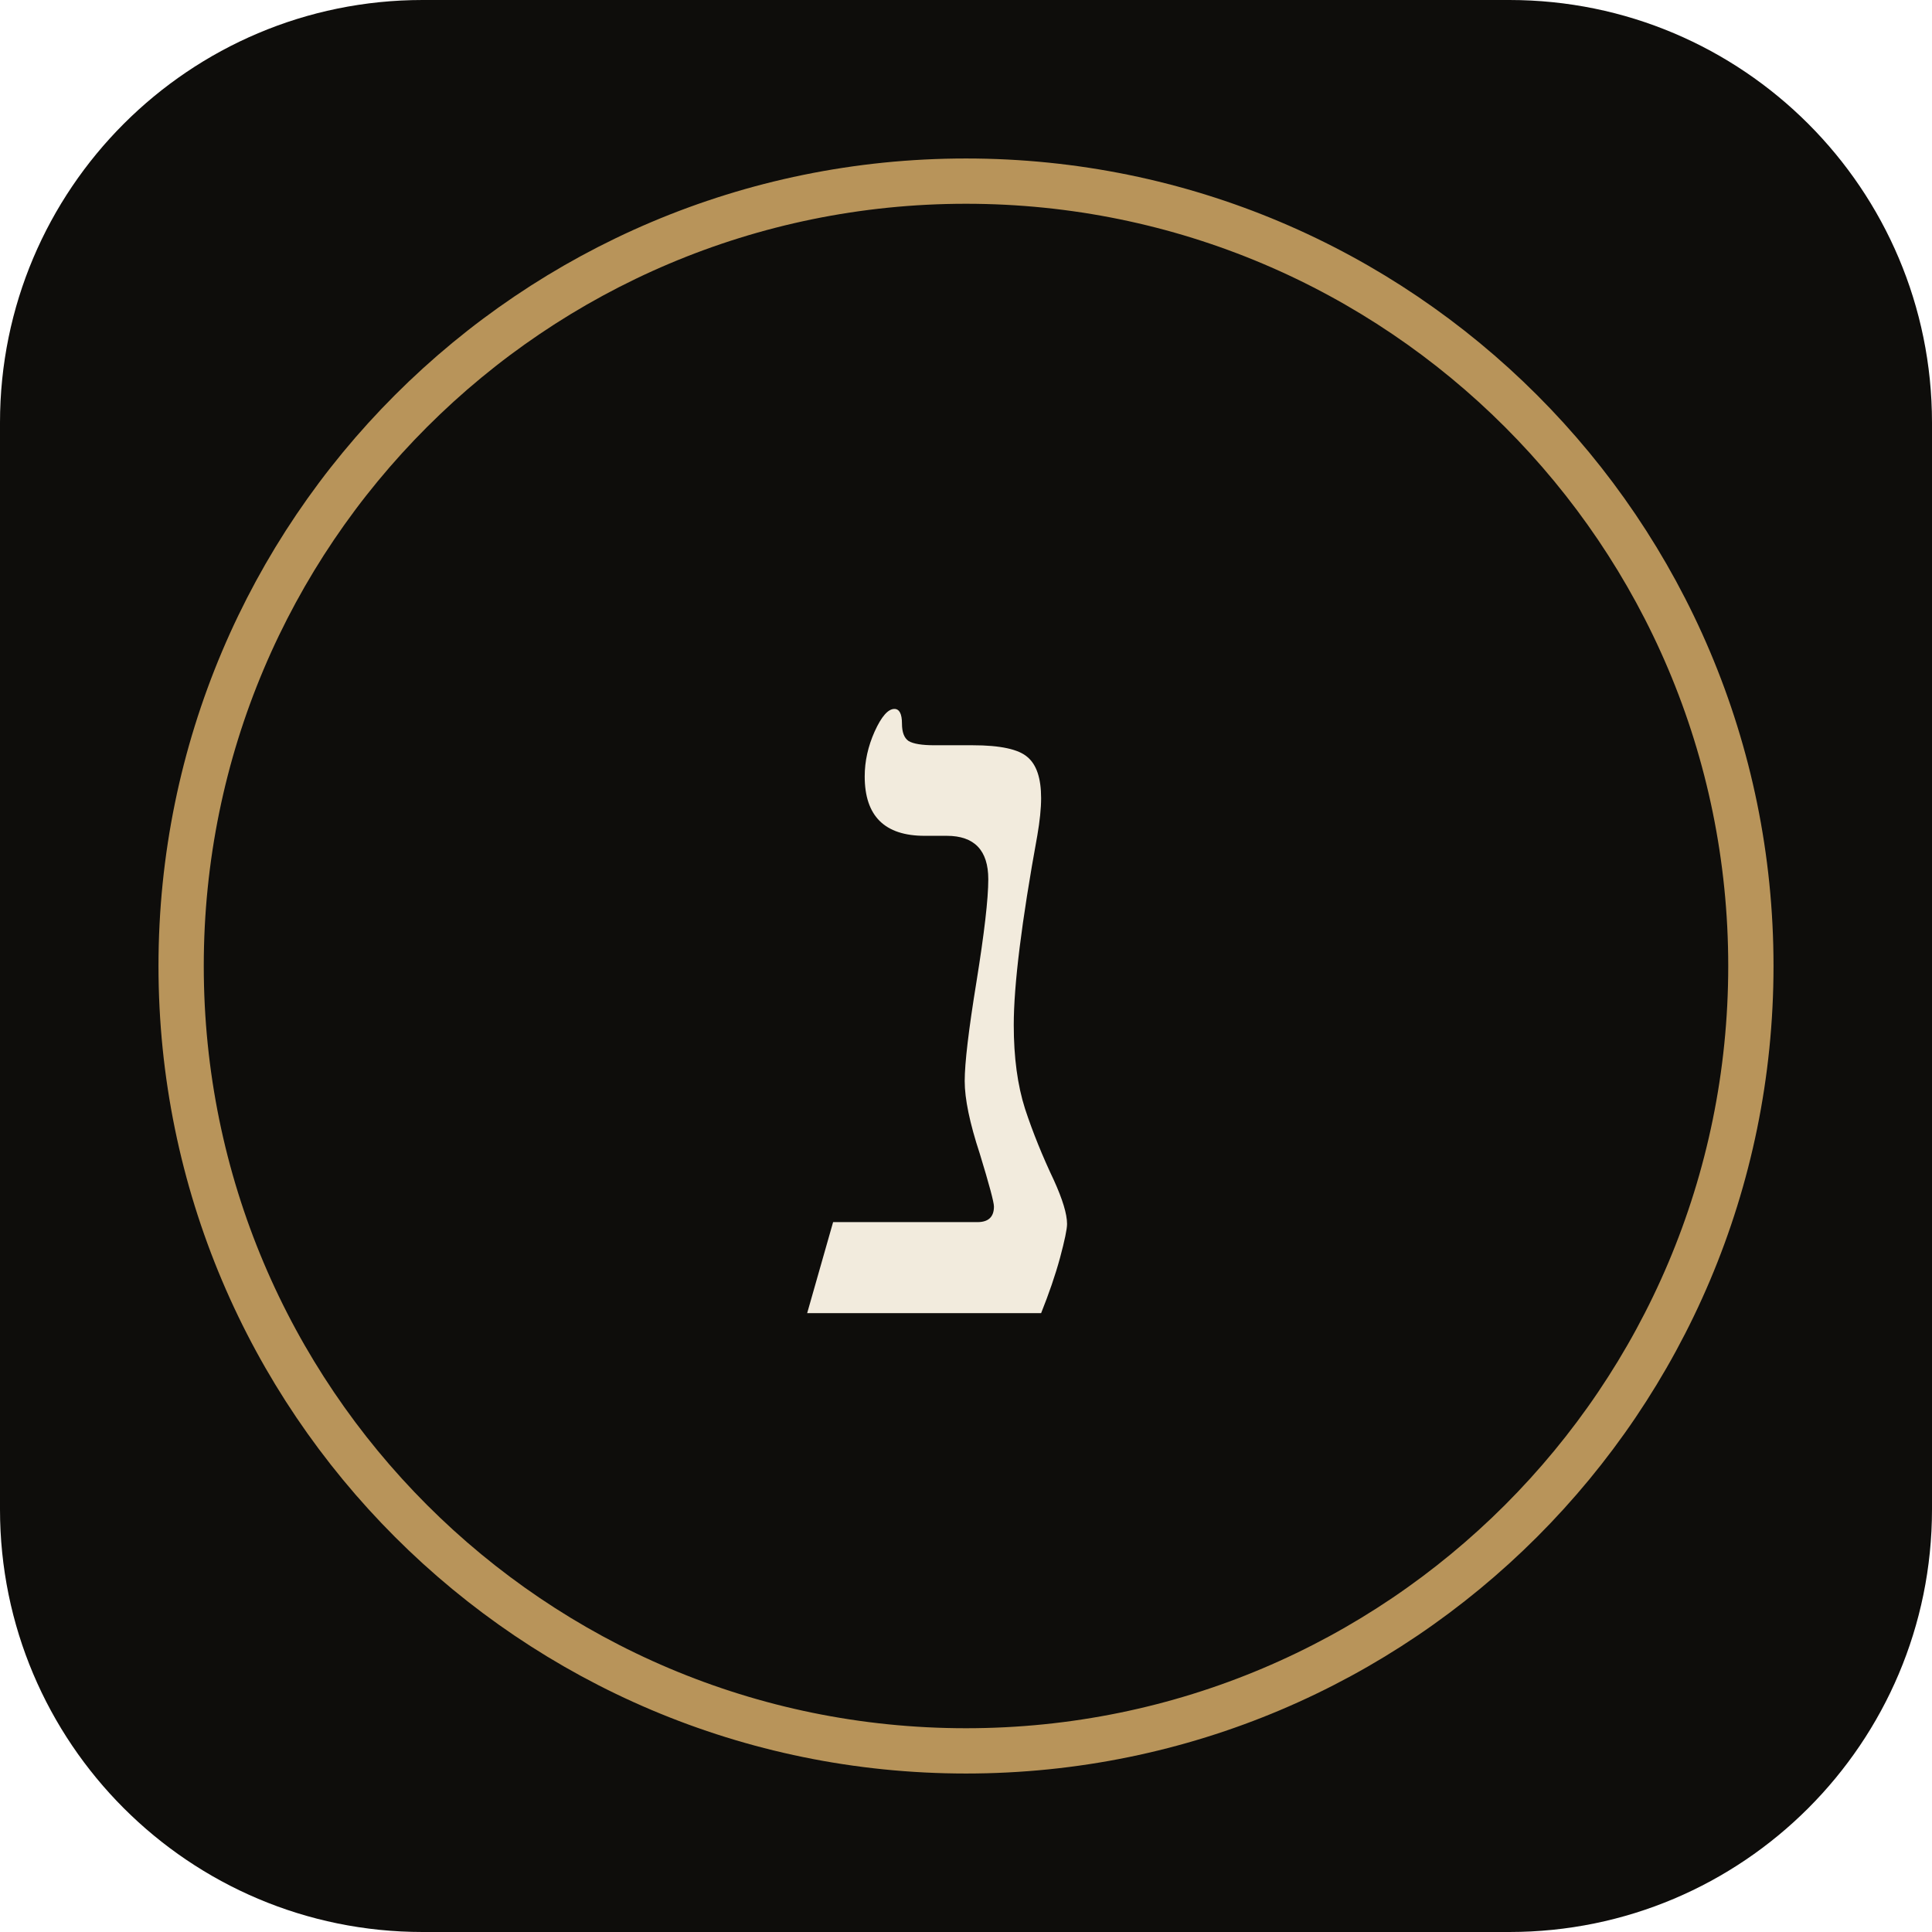
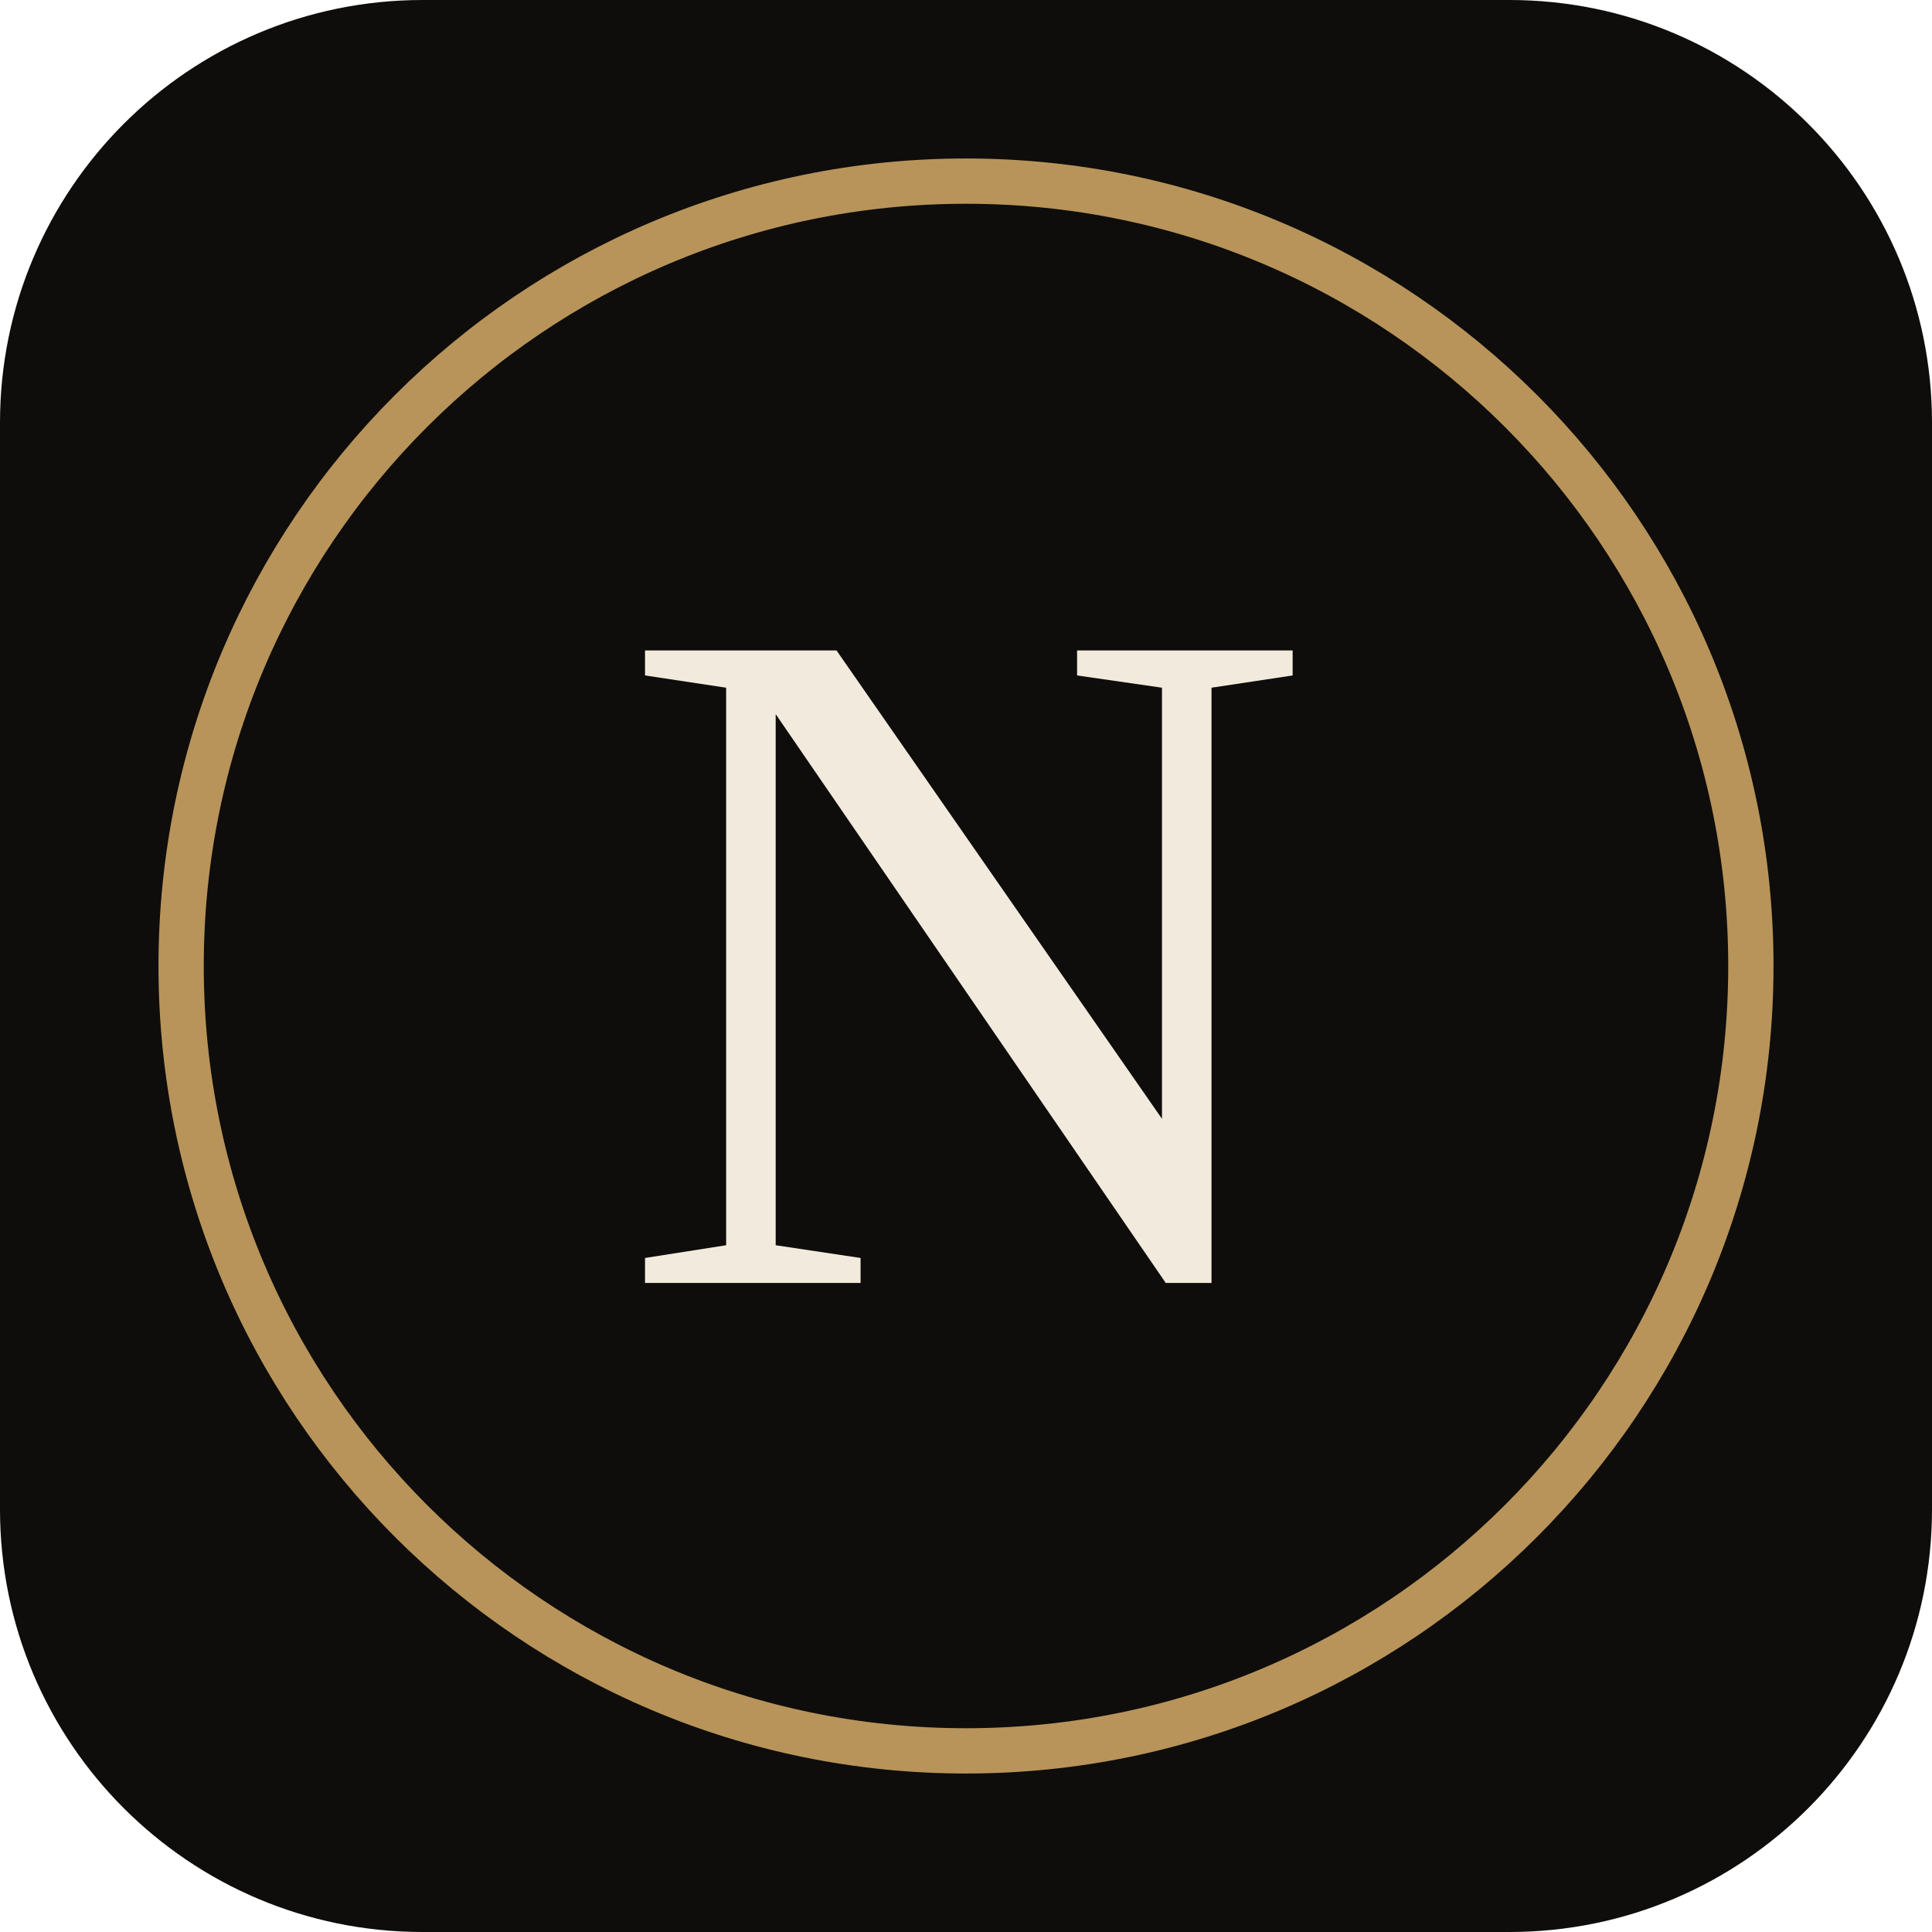
<svg xmlns="http://www.w3.org/2000/svg" viewBox="0 0 64 64">
  <rect width="64" height="64" rx="14" fill="#0E0D0B" />
  <circle cx="32" cy="32" r="26" fill="none" stroke="#B8945A" stroke-width="1.5" />
-   <text x="32" y="43.5" text-anchor="middle" font-family="'Frank Ruhl Libre','David','Times New Roman',serif" font-size="34" font-weight="300" fill="#F2EBDD">נ</text>
+   <text x="32" y="42.5" text-anchor="middle" font-family="'Cormorant Garamond','Cormorant',Georgia,'Times New Roman',serif" font-size="32" font-weight="300" fill="#F2EBDD">N</text>
</svg>
